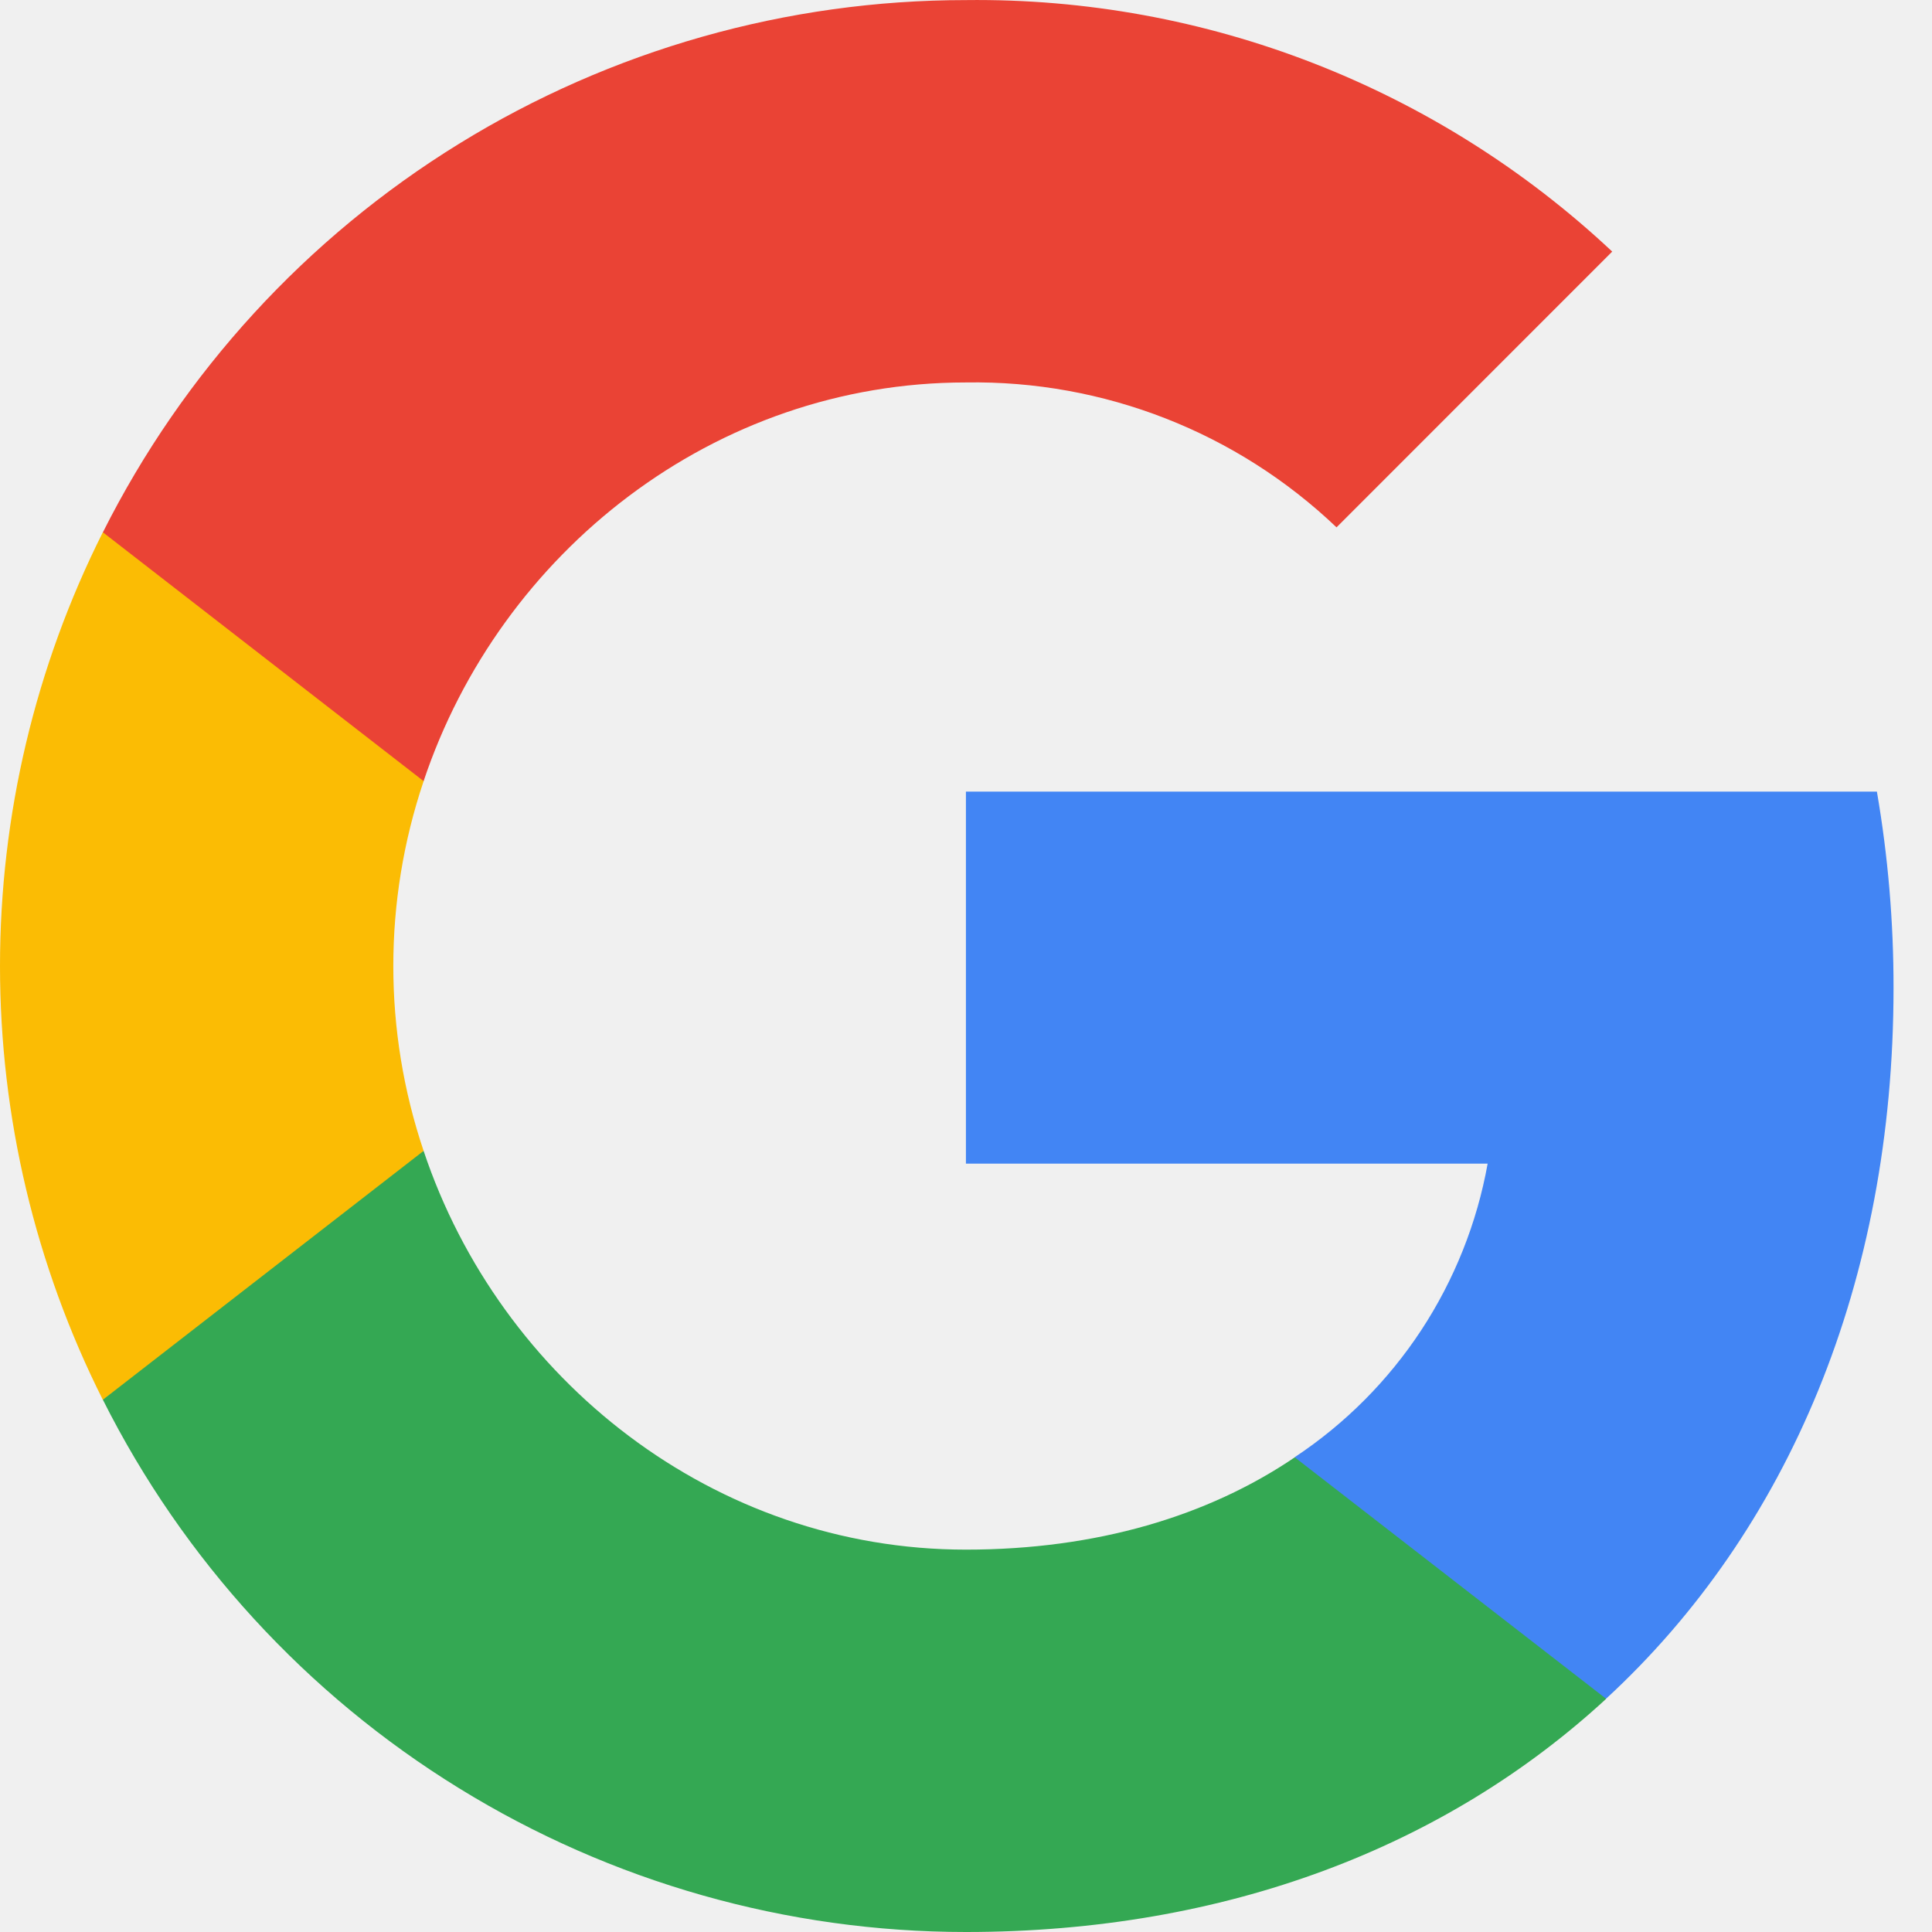
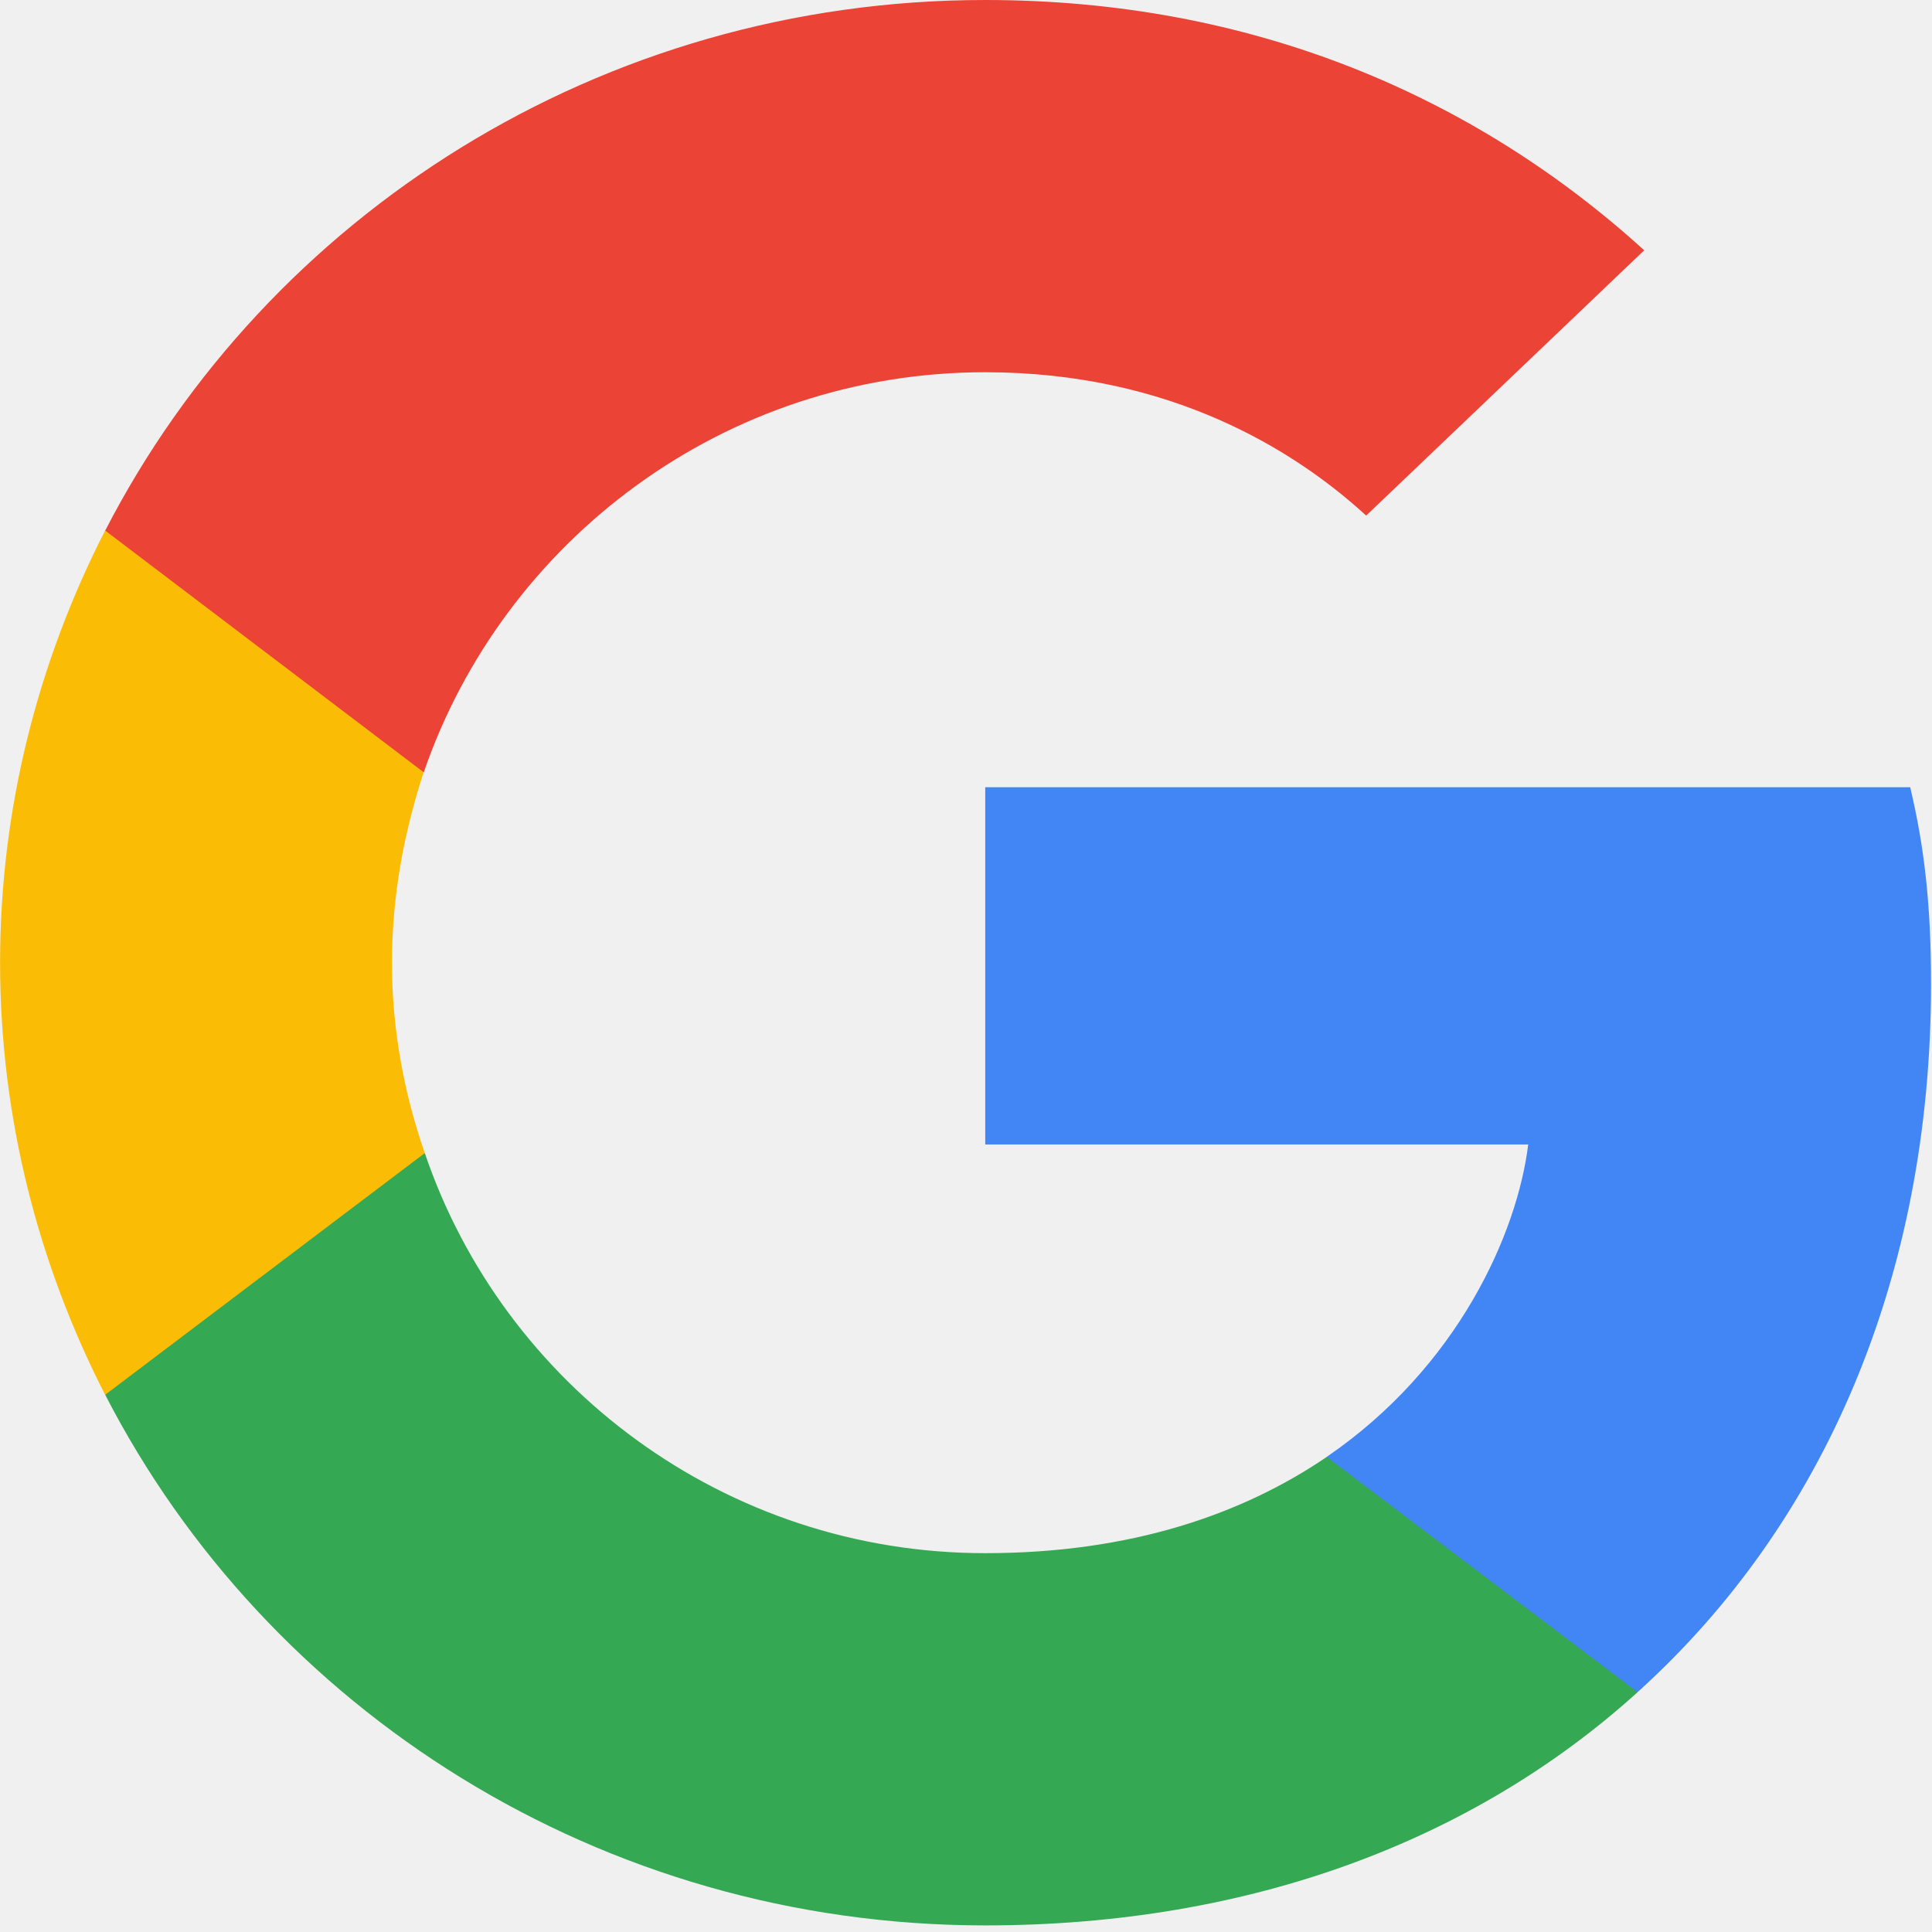
- <svg xmlns="http://www.w3.org/2000/svg" width="23" height="23" viewBox="0 0 23 23" fill="none">
-   <path d="M22.542 11.762C22.543 10.978 22.477 10.196 22.344 9.424H11.499V13.853H17.71C17.583 14.56 17.314 15.234 16.92 15.835C16.525 16.436 16.013 16.95 15.414 17.347V20.222H19.121C21.291 18.221 22.542 15.261 22.542 11.762Z" fill="#4285F4" />
-   <path d="M11.499 23C14.602 23 17.215 21.981 19.121 20.224L15.414 17.349C14.382 18.049 13.053 18.448 11.499 18.448C8.5 18.448 5.954 16.426 5.043 13.701H1.225V16.664C2.182 18.569 3.649 20.17 5.464 21.288C7.278 22.407 9.368 23 11.499 23Z" fill="#34A853" />
-   <path d="M5.043 13.701C4.562 12.274 4.562 10.727 5.043 9.3V6.337H1.224C0.419 7.939 0 9.707 0 11.501C0 13.294 0.419 15.062 1.224 16.664L5.043 13.701Z" fill="#FBBC04" />
-   <path d="M11.499 4.553C13.139 4.526 14.724 5.146 15.911 6.278L19.193 2.995C17.111 1.041 14.354 -0.033 11.499 0.001C9.368 0.001 7.278 0.593 5.464 1.712C3.649 2.831 2.182 4.432 1.225 6.337L5.043 9.299C5.954 6.575 8.5 4.553 11.499 4.553Z" fill="#EA4335" />
+ <svg xmlns="http://www.w3.org/2000/svg" width="24" height="24" viewBox="0 0 24 24" fill="none">
+   <g clip-path="url(#clip0_363_8638)">
+     <path d="M23.988 12.224C23.988 11.241 23.906 10.523 23.729 9.779H12.239V14.217H18.984C18.848 15.32 18.113 16.981 16.482 18.097L16.459 18.246L20.092 20.996L20.343 21.02C22.655 18.934 23.988 15.865 23.988 12.224Z" fill="#4285F4" />
+     <path d="M12.239 23.918C15.543 23.918 18.317 22.855 20.343 21.021L16.482 18.098C15.448 18.802 14.061 19.294 12.239 19.294C9.003 19.294 6.256 17.208 5.277 14.324L5.134 14.336L1.356 17.193L1.307 17.327C3.319 21.234 7.453 23.918 12.239 23.918Z" fill="#34A853" />
+     <path d="M5.277 14.324C5.018 13.58 4.869 12.782 4.869 11.959C4.869 11.135 5.018 10.338 5.263 9.593L5.256 9.435L1.431 6.532L1.306 6.59C0.477 8.211 0.001 10.032 0.001 11.959C0.001 13.885 0.477 15.706 1.306 17.327L5.277 14.324Z" fill="#FBBC05" />
+     <path d="M12.239 4.624C14.537 4.624 16.087 5.594 16.971 6.405L20.425 3.109C18.304 1.183 15.543 0 12.239 0C7.453 0 3.319 2.684 1.307 6.591L5.264 9.594C6.256 6.71 9.003 4.624 12.239 4.624Z" fill="#EB4335" />
+   </g>
+   <defs>
+     <clipPath id="clip0_363_8638">
+       <rect width="24" height="24" fill="white" />
+     </clipPath>
+   </defs>
</svg>
